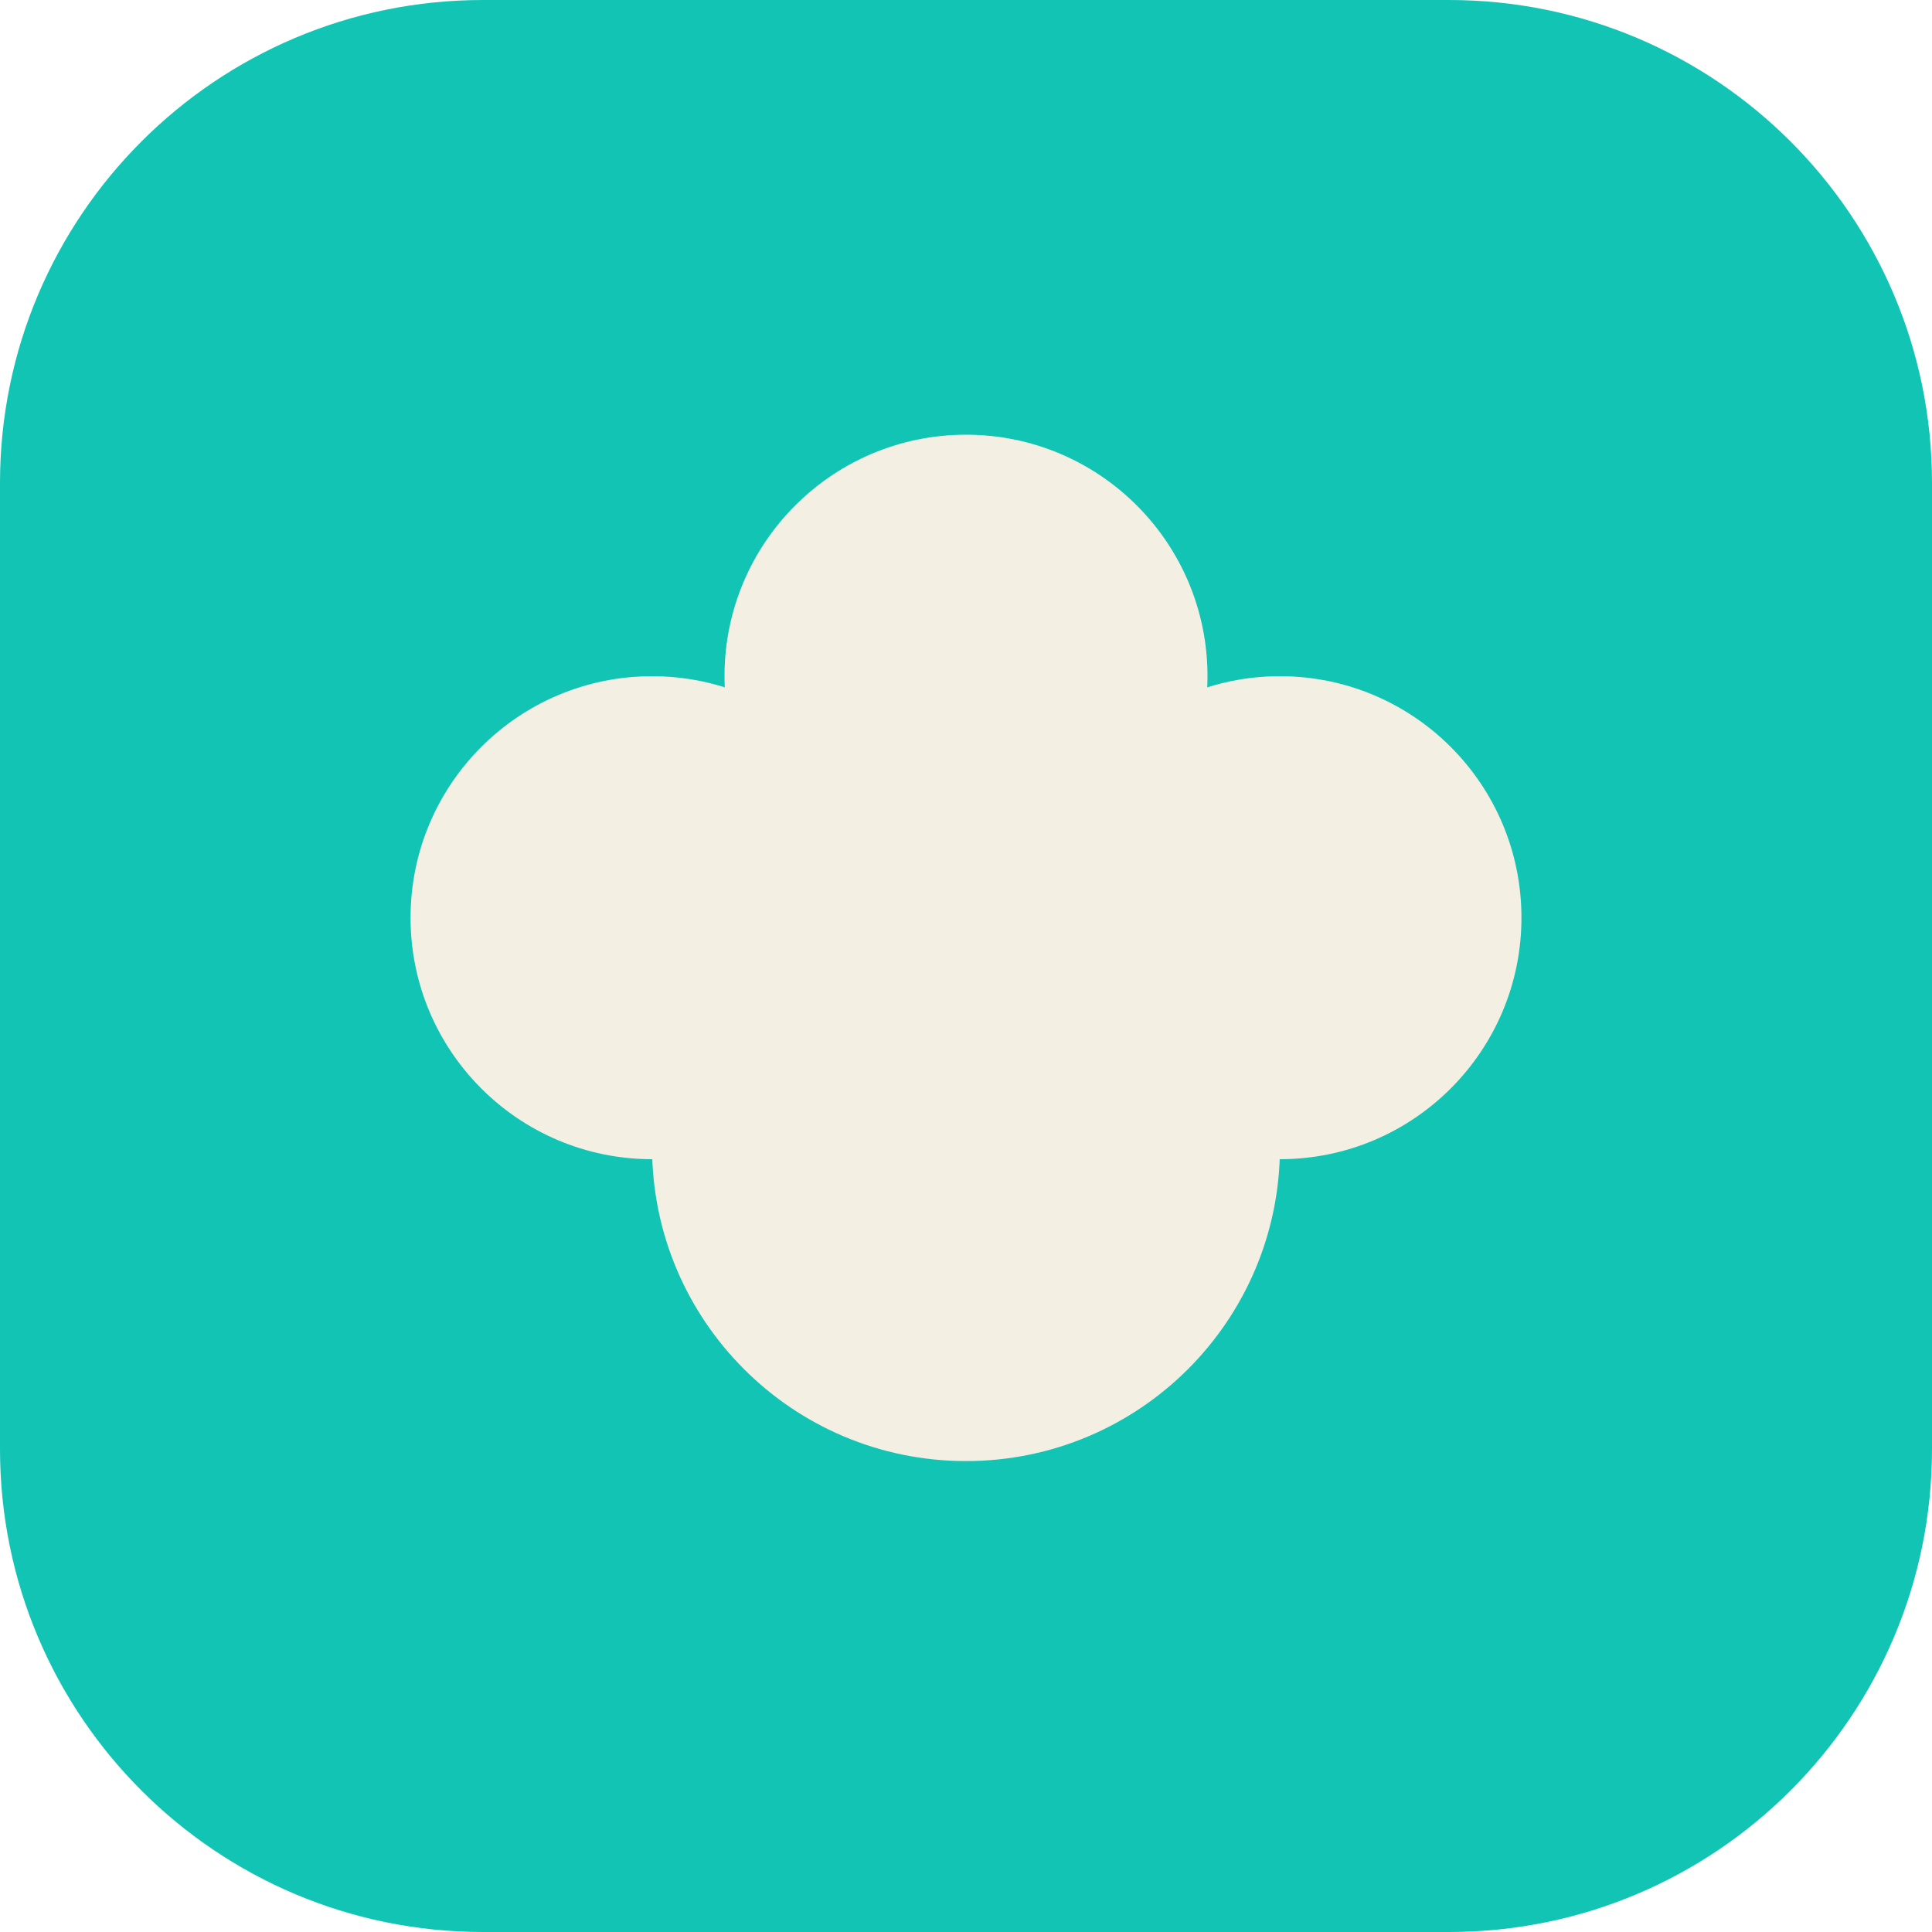
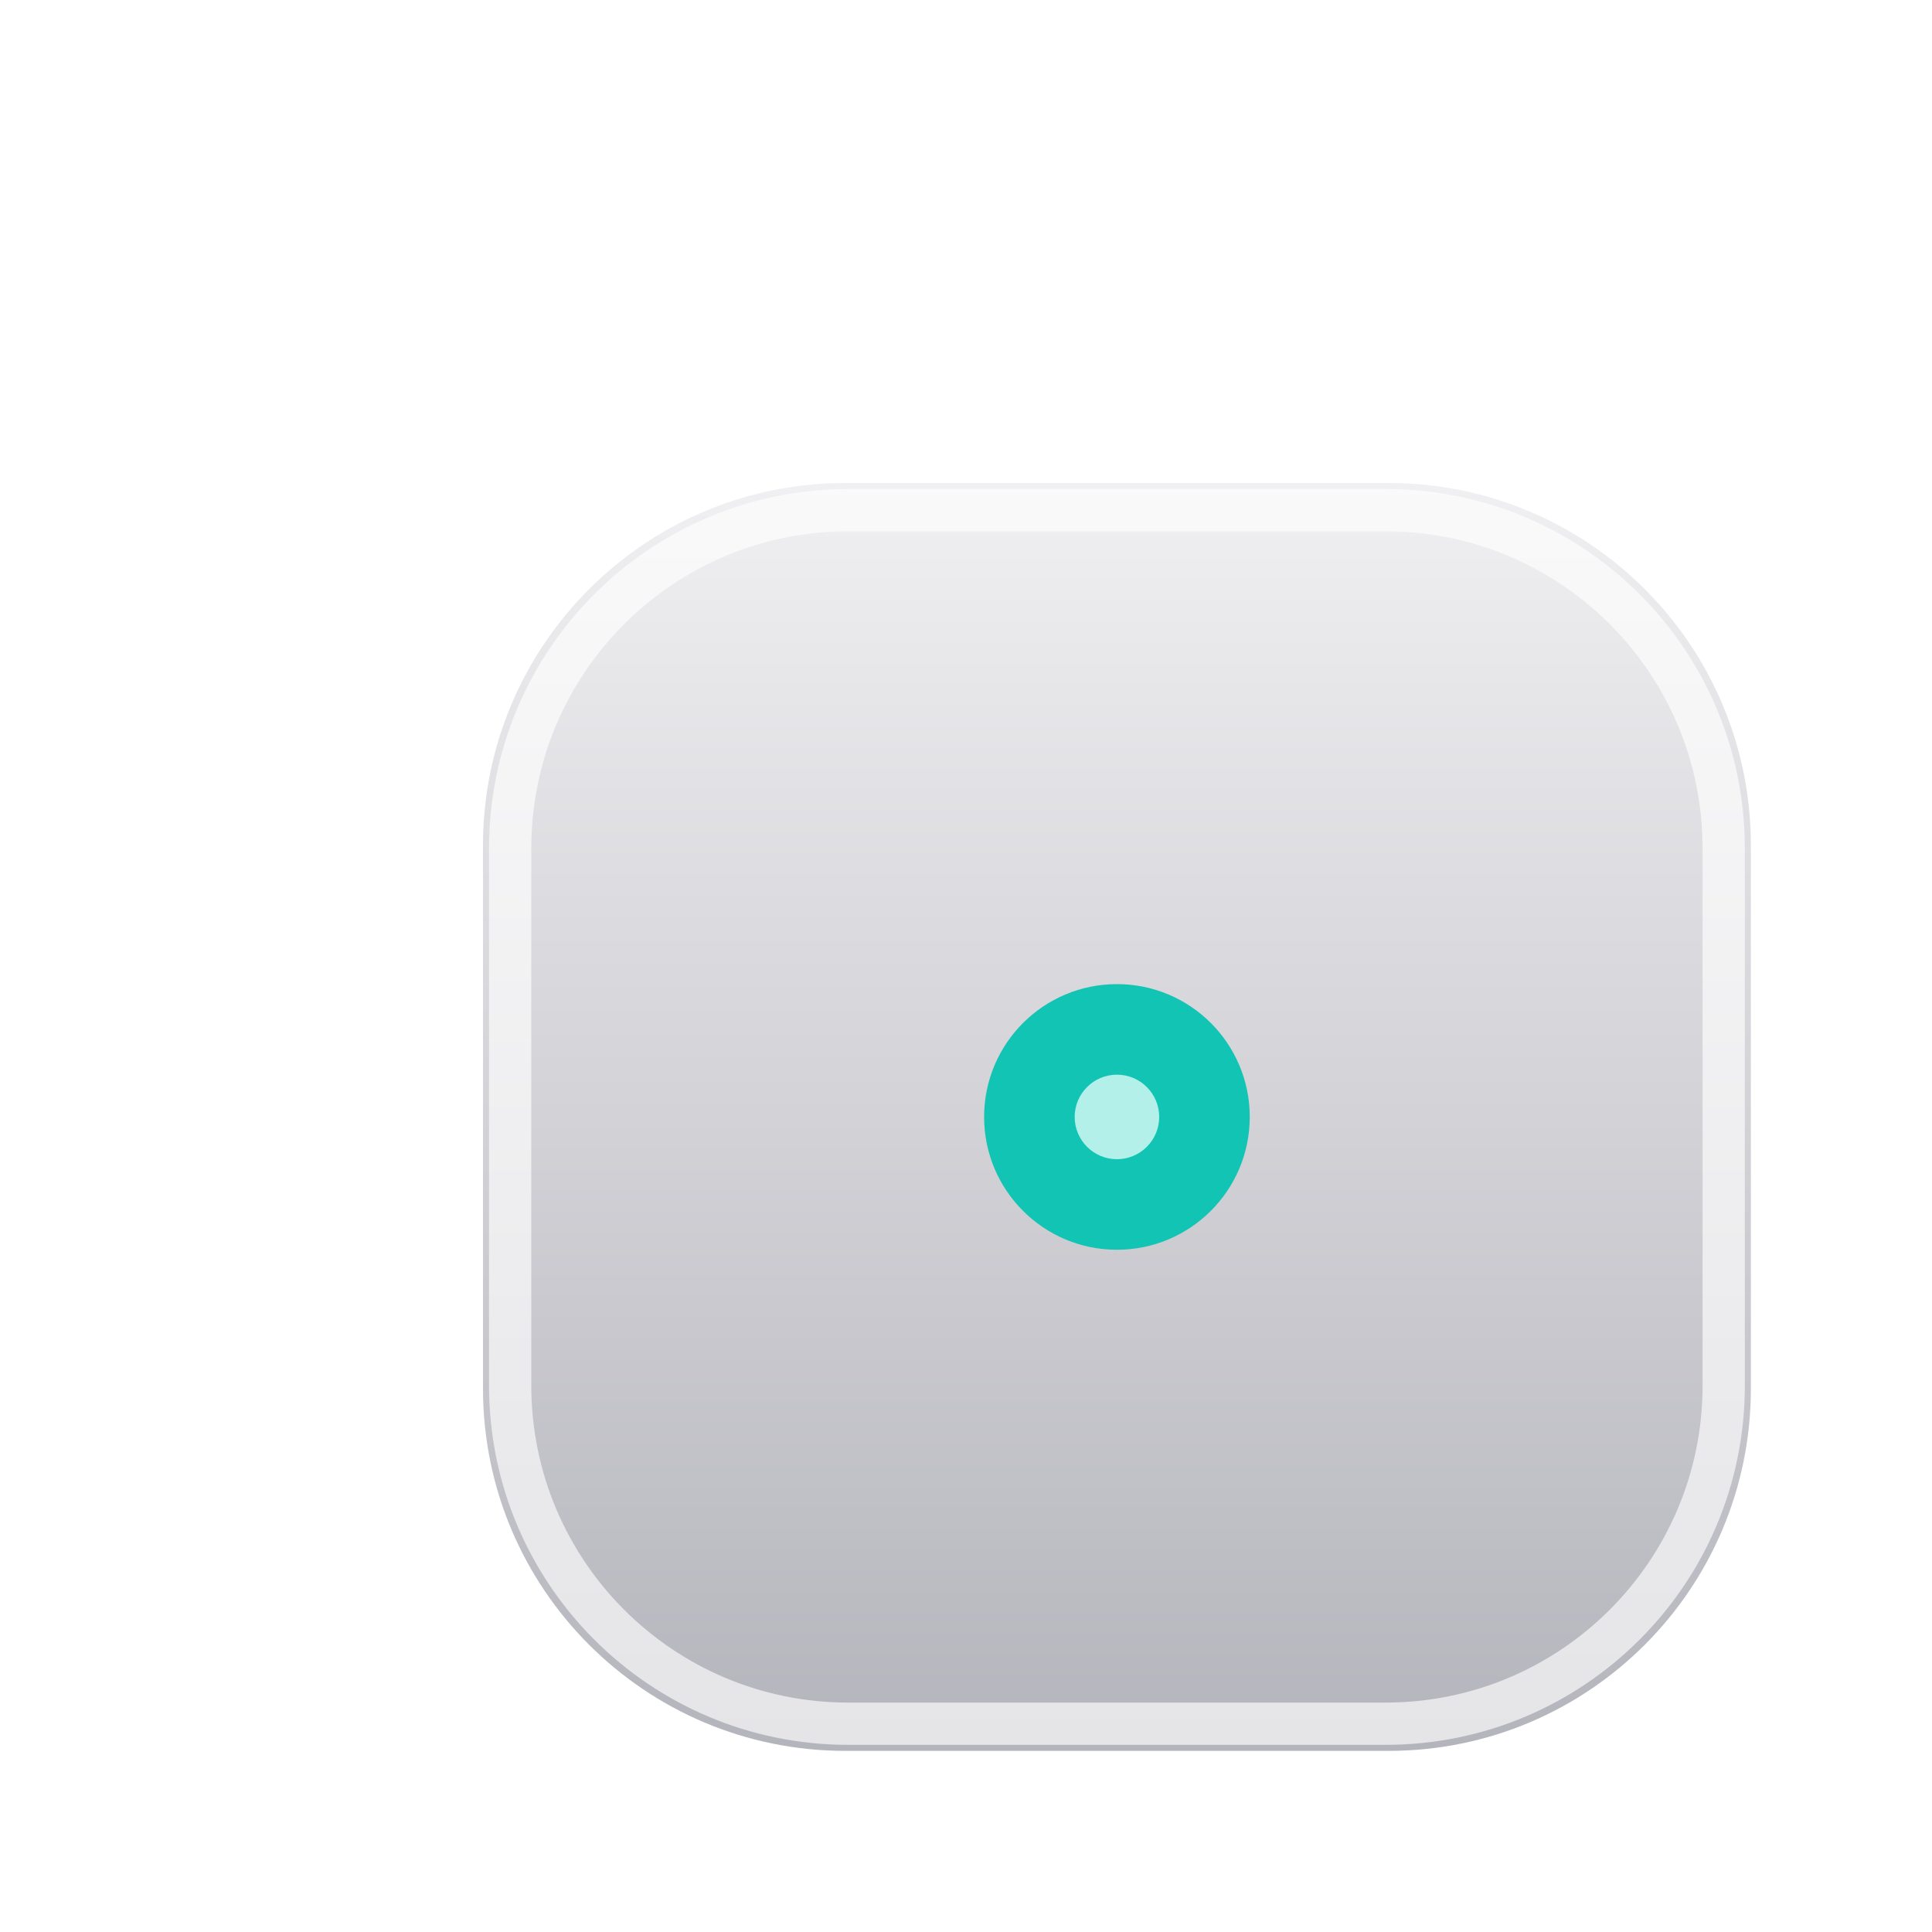
<svg xmlns="http://www.w3.org/2000/svg" viewBox="0 0 32 32" role="img" aria-hidden="true">
-   <rect width="32" height="32" rx="8" fill="#12C4B4" />
-   <circle cx="16" cy="19" r="5.2" fill="#F4EFE3" />
-   <circle cx="16" cy="11.2" r="4" fill="#F4EFE3" />
-   <circle cx="10.8" cy="15.2" r="4" fill="#F4EFE3" />
-   <circle cx="21.2" cy="15.2" r="4" fill="#F4EFE3" />
+   <defs>
+     <linearGradient id="alu" x1="0" y1="0" x2="0" y2="1">
+       <stop offset="0%" stop-color="#F0F0F2" />
+       <stop offset="100%" stop-color="#B4B4BC" />
+     </linearGradient>
+   </defs>
+   <rect x="8" y="8" width="21" height="21" rx="6" fill="url(#alu)" />
+   <rect x="8.45" y="8.45" width="20.1" height="20.1" rx="5.6" fill="none" stroke="rgba(255,255,255,.65)" stroke-width=".7" />
+   <circle cx="18.5" cy="18.5" r="2.2" fill="#12C4B4" />
+   <circle cx="18.5" cy="18.5" r=".7" fill="#E8FFFC" opacity=".75" />
</svg>
